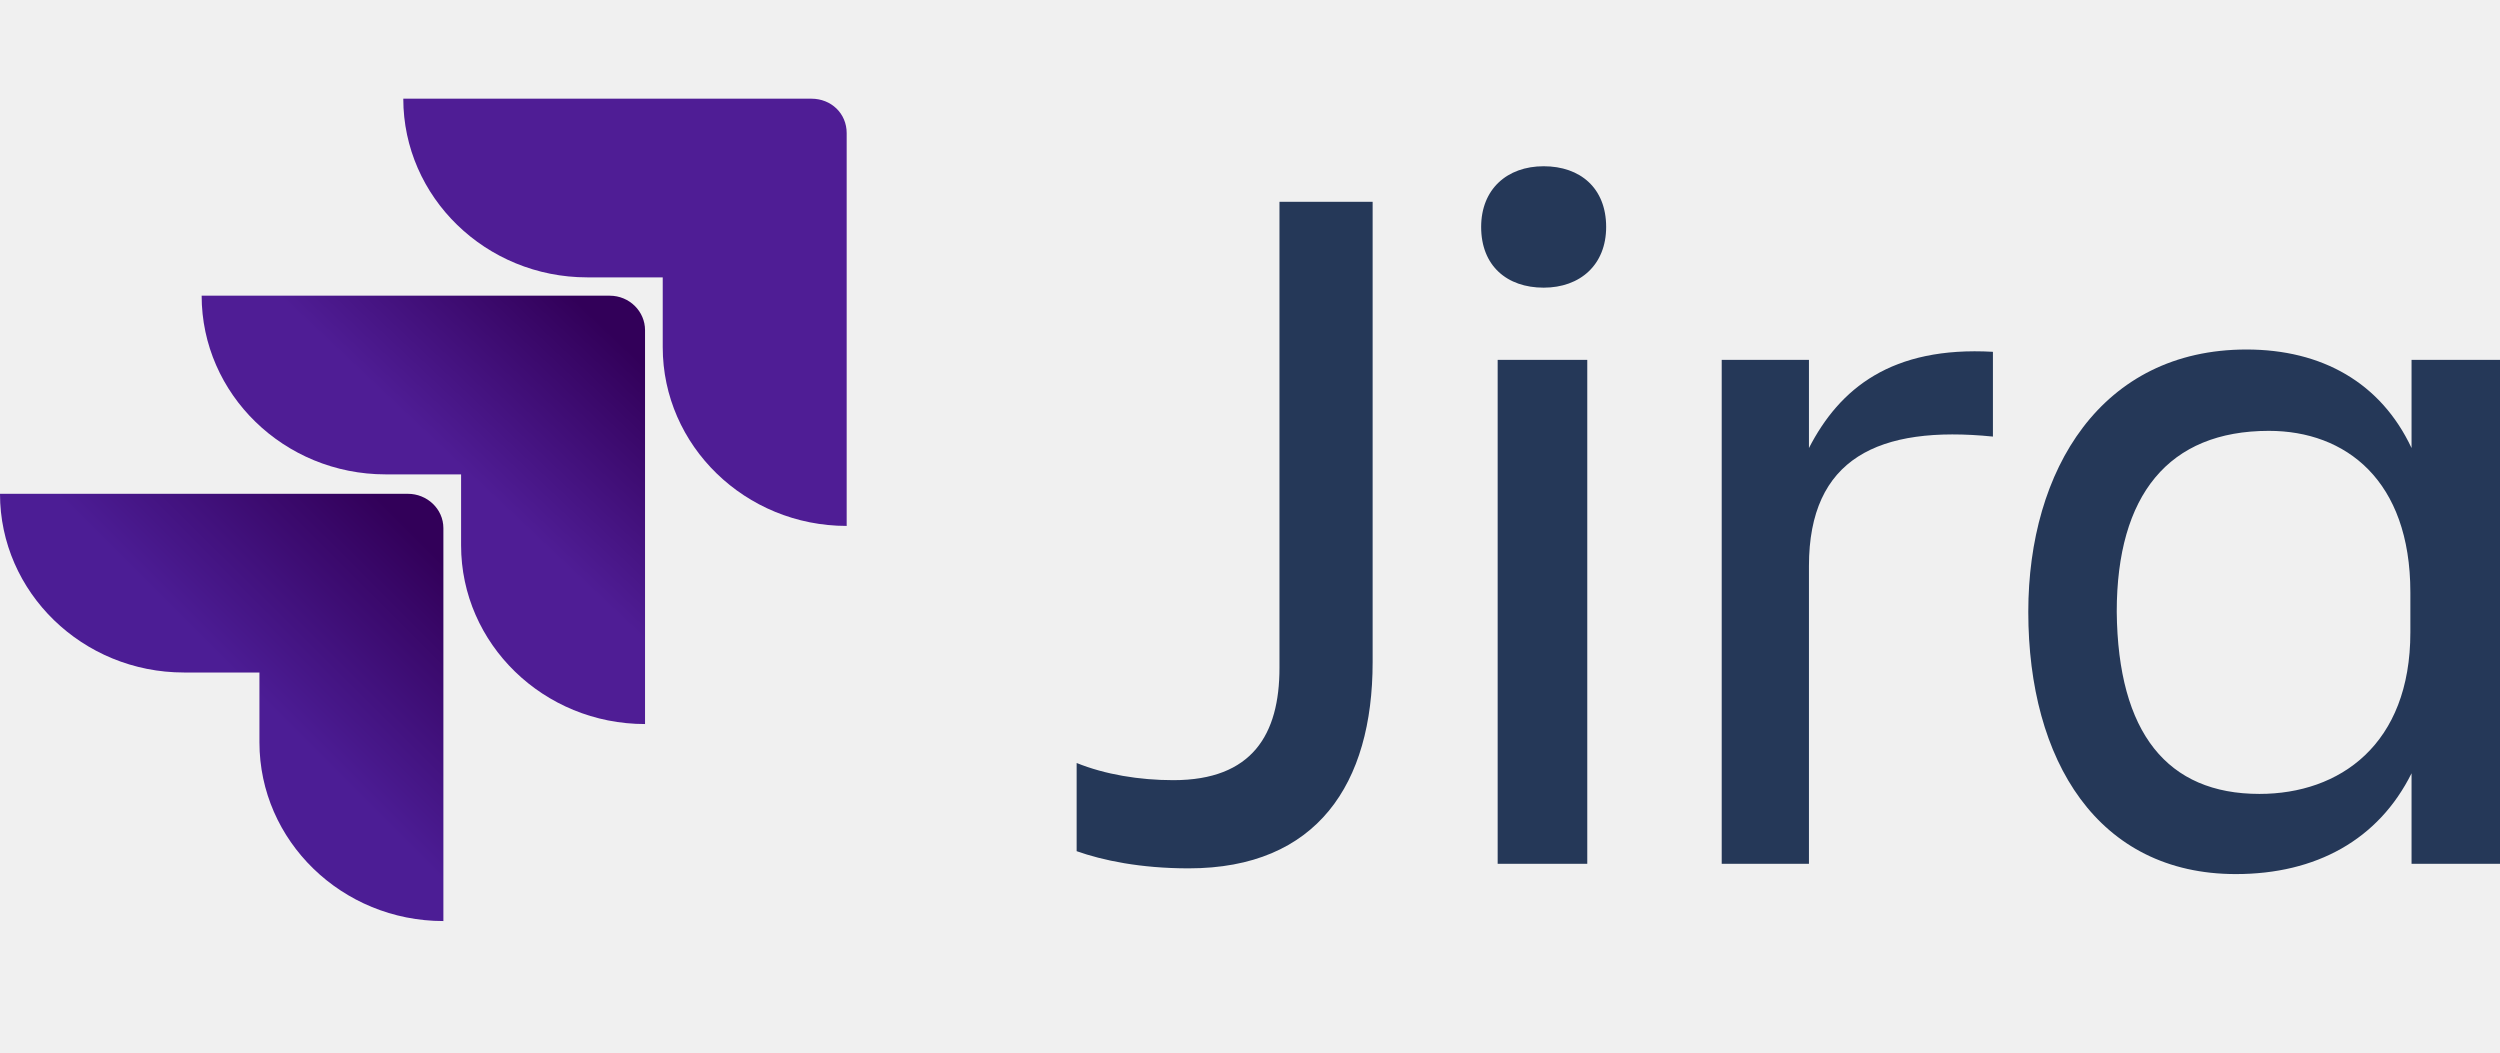
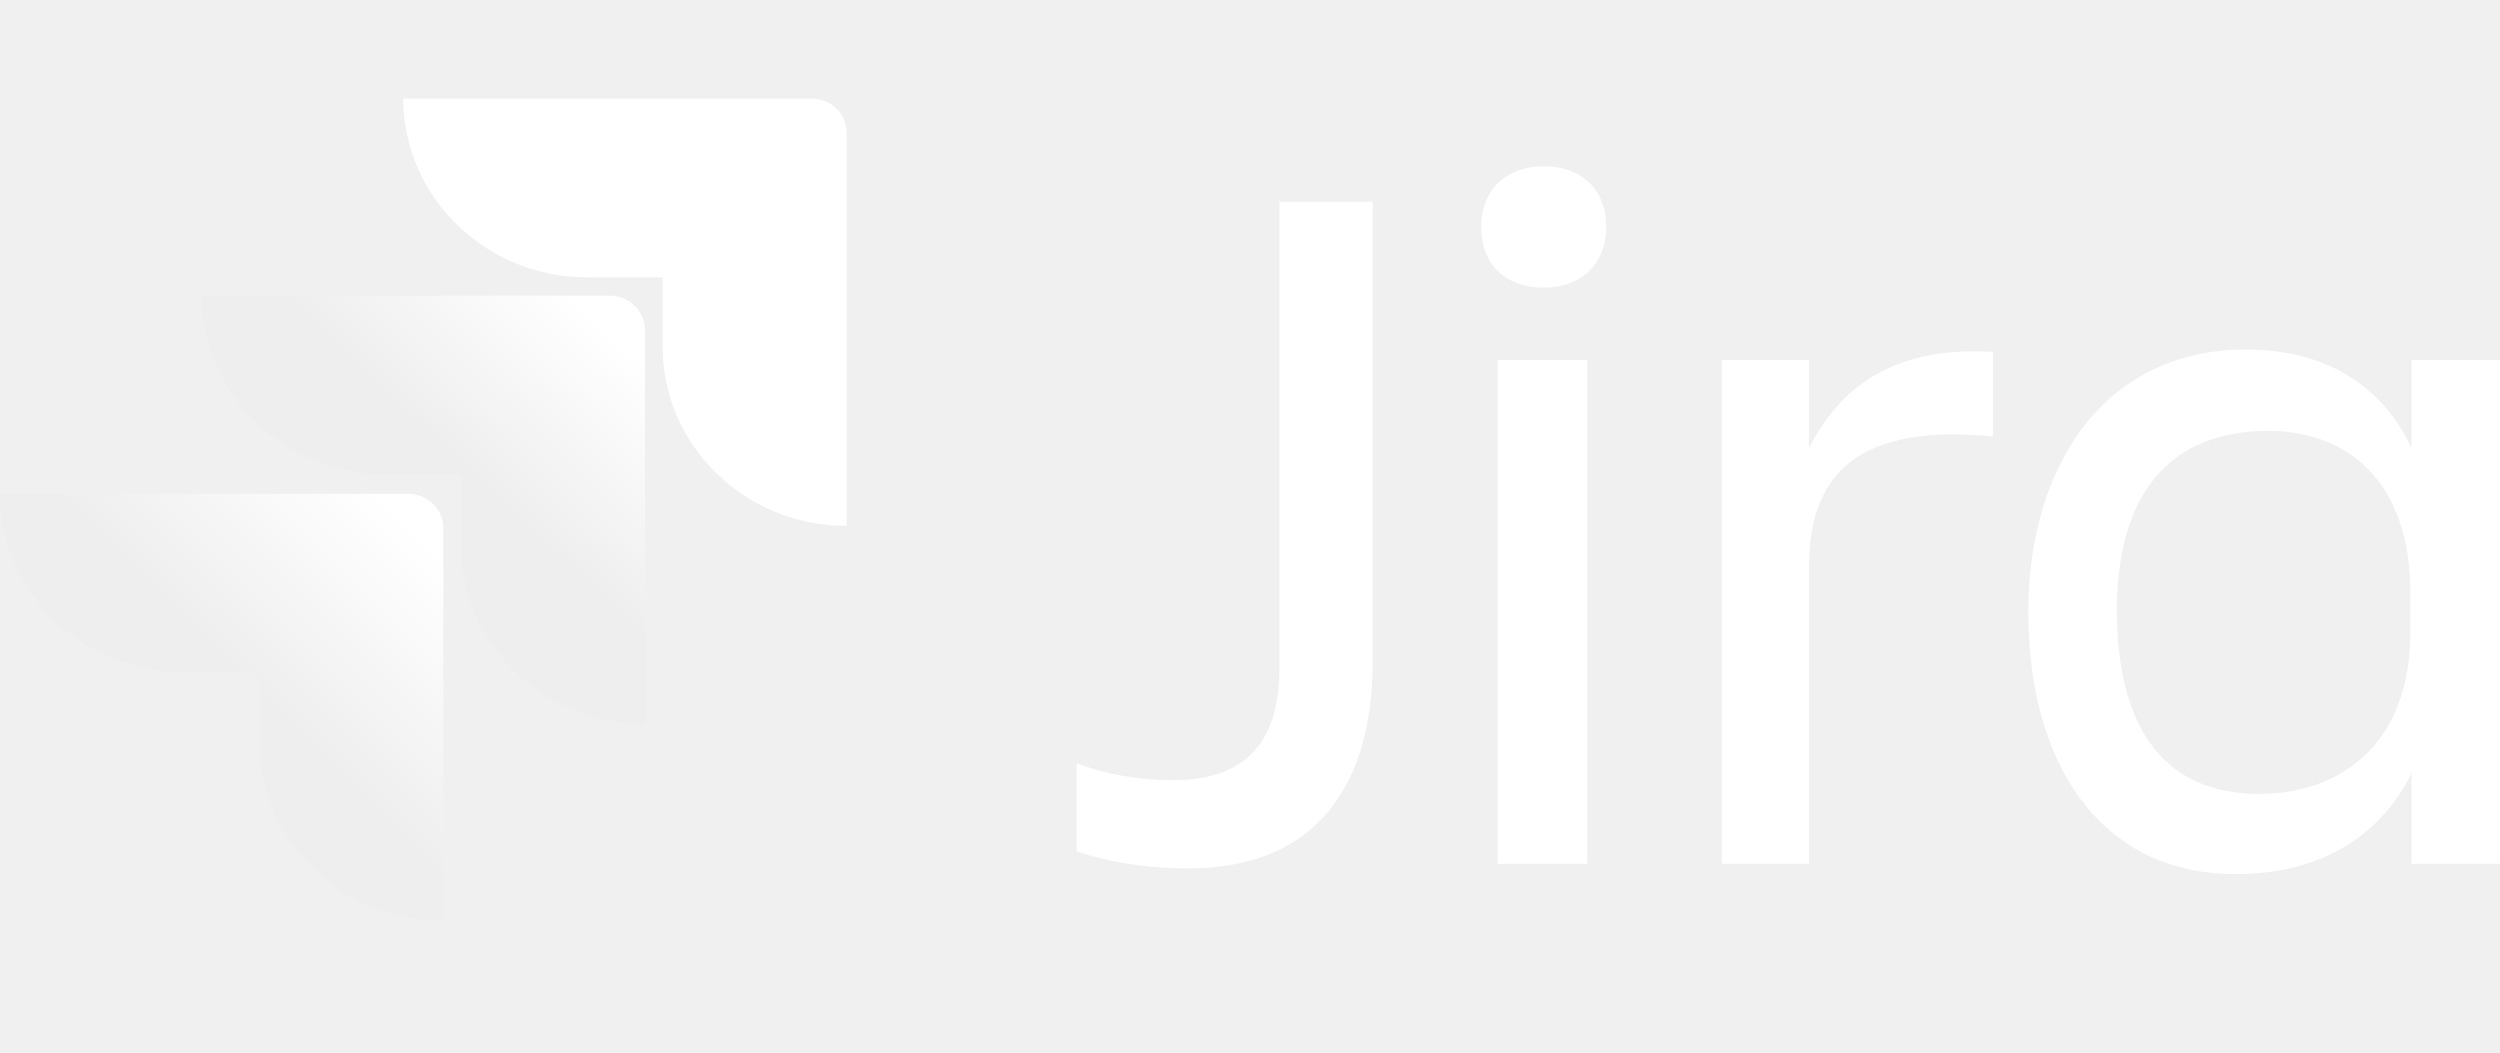
<svg xmlns="http://www.w3.org/2000/svg" width="76" height="32" viewBox="0 0 76 32" fill="none">
  <g id="logo-gradient-blue-jira">
    <g id="Jira">
-       <path d="M38.896 6.134H41.728V20.131C41.728 23.822 40.043 26.398 36.136 26.398C34.666 26.398 33.519 26.155 32.73 25.876V23.195C33.591 23.543 34.63 23.717 35.67 23.717C38.072 23.717 38.896 22.325 38.896 20.305V6.134Z" fill="#253858" />
-       <path d="M46.927 5.054C48.038 5.054 48.827 5.716 48.827 6.9C48.827 8.049 48.038 8.745 46.927 8.745C45.815 8.745 45.027 8.084 45.027 6.9C45.027 5.751 45.815 5.054 46.927 5.054ZM45.529 10.939H48.253V26.259H45.529V10.939Z" fill="#253858" />
-       <path d="M54.992 26.259H52.34V10.939H54.992V13.62C55.924 11.809 57.502 10.521 60.585 10.695V13.272C57.108 12.923 54.992 13.933 54.992 17.206V26.259Z" fill="#253858" />
-       <path d="M73.311 23.508C72.308 25.528 70.407 26.572 67.97 26.572C63.775 26.572 61.66 23.125 61.66 18.599C61.66 14.281 63.883 10.625 68.292 10.625C70.587 10.625 72.379 11.635 73.311 13.62V10.939H76.036V26.259H73.311V23.508ZM68.687 24.135C71.124 24.135 73.275 22.638 73.275 19.226V18.007C73.275 14.595 71.304 13.098 68.974 13.098C65.926 13.098 64.349 15.047 64.349 18.599C64.385 22.29 65.891 24.135 68.687 24.135Z" fill="#253858" />
+       <path d="M38.896 6.134H41.728V20.131C41.728 23.822 40.043 26.398 36.136 26.398C34.666 26.398 33.519 26.155 32.73 25.876V23.195C33.591 23.543 34.63 23.717 35.67 23.717C38.072 23.717 38.896 22.325 38.896 20.305V6.134Z" fill="#ffff" />
+       <path d="M46.927 5.054C48.038 5.054 48.827 5.716 48.827 6.9C48.827 8.049 48.038 8.745 46.927 8.745C45.815 8.745 45.027 8.084 45.027 6.9C45.027 5.751 45.815 5.054 46.927 5.054ZM45.529 10.939H48.253V26.259H45.529V10.939Z" fill="#ffff" />
+       <path d="M54.992 26.259H52.34V10.939H54.992V13.62C55.924 11.809 57.502 10.521 60.585 10.695V13.272C57.108 12.923 54.992 13.933 54.992 17.206V26.259Z" fill="#ffff" />
+       <path d="M73.311 23.508C72.308 25.528 70.407 26.572 67.97 26.572C63.775 26.572 61.66 23.125 61.66 18.599C61.66 14.281 63.883 10.625 68.292 10.625C70.587 10.625 72.379 11.635 73.311 13.62V10.939H76.036V26.259H73.311V23.508ZM68.687 24.135C71.124 24.135 73.275 22.638 73.275 19.226V18.007C73.275 14.595 71.304 13.098 68.974 13.098C65.926 13.098 64.349 15.047 64.349 18.599C64.385 22.29 65.891 24.135 68.687 24.135Z" fill="#ffff" />
    </g>
    <g id="Icon">
-       <path id="Vector" d="M24.664 3H12.26C12.26 5.994 14.77 8.432 17.853 8.432H20.147V10.556C20.147 13.55 22.657 15.988 25.739 15.988V4.045C25.739 3.453 25.273 3 24.664 3Z" fill="#4f1d95" />
+       <path id="Vector" d="M24.664 3H12.26C12.26 5.994 14.77 8.432 17.853 8.432H20.147V10.556C20.147 13.55 22.657 15.988 25.739 15.988V4.045C25.739 3.453 25.273 3 24.664 3Z" fill="#fff" />
      <path id="Vector_2" d="M18.534 8.989H6.13C6.13 11.983 8.64 14.421 11.723 14.421H14.017V16.579C14.017 19.574 16.526 22.011 19.609 22.011V10.033C19.609 9.476 19.143 8.989 18.534 8.989Z" fill="url(#paint0_linear)" />
      <path id="Vector_3" d="M12.404 15.012H0C0 18.007 2.509 20.444 5.592 20.444H7.887V22.568C7.887 25.563 10.396 28 13.479 28V16.057C13.479 15.465 12.977 15.012 12.404 15.012Z" fill="url(#paint1_linear)" />
    </g>
  </g>
  <defs>
    <linearGradient id="paint0_linear" x1="19.346" y1="9.019" x2="14.23" y2="14.45" gradientUnits="userSpaceOnUse">
-       <stop offset="0.176" stop-color="#320059" />
-       <stop offset="1" stop-color="#4f1d95" />
+       <stop offset="0.176" stop-color="#fff" />
+       <stop offset="1" stop-color="#eee" />
    </linearGradient>
    <linearGradient id="paint1_linear" x1="13.56" y1="15.053" x2="7.636" y2="20.987" gradientUnits="userSpaceOnUse">
-       <stop offset="0.176" stop-color="#320059" />
-       <stop offset="1" stop-color="#4c1d95" />
+       <stop offset="0.176" stop-color="#fff" />
+       <stop offset="1" stop-color="#eee" />
    </linearGradient>
  </defs>
</svg>
